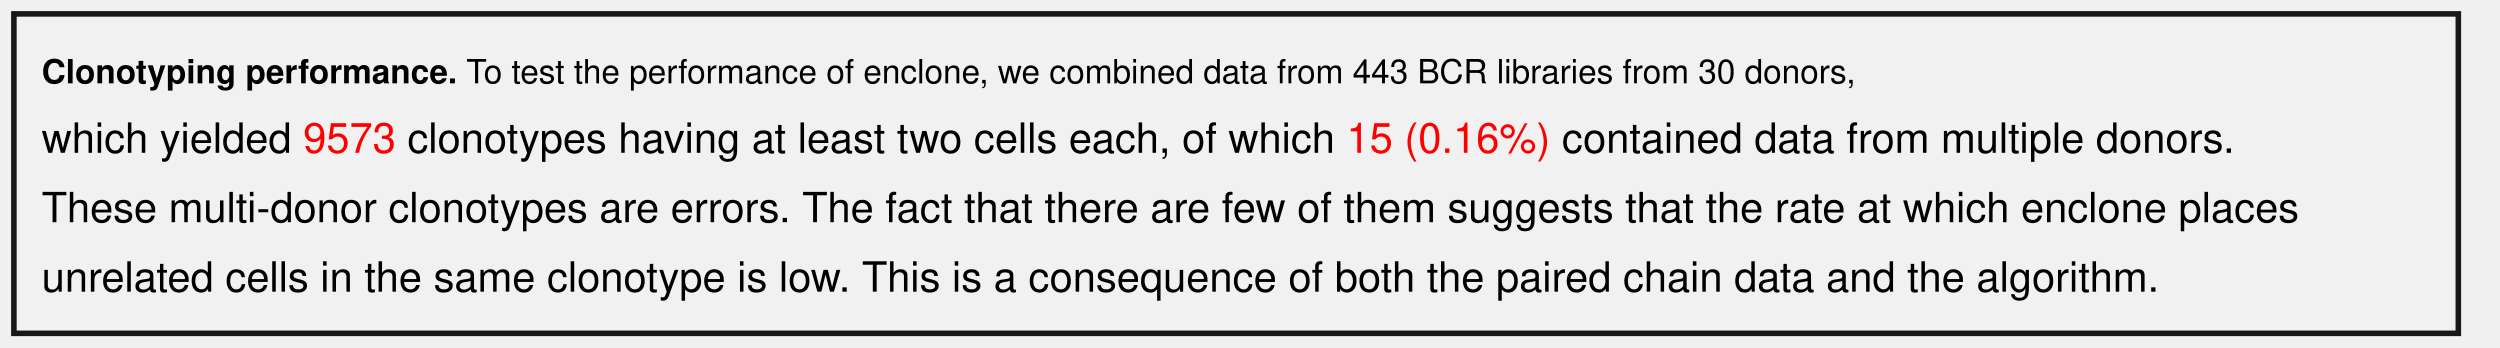
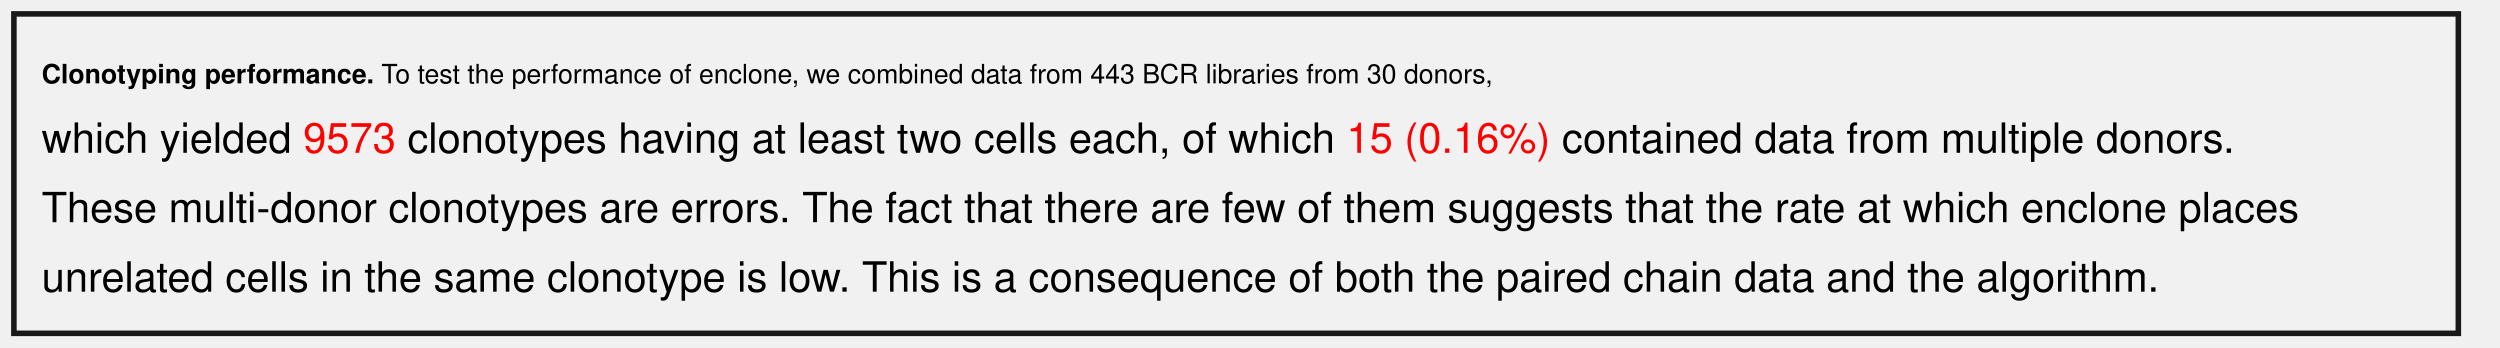
<svg xmlns="http://www.w3.org/2000/svg" version="1.1" viewBox="0 0 900 125">
  <rect x="5" y="5" width="880" height="115" style="fill:white;stroke:black;stroke-width:2;fill-opacity:0.1;stroke-opacity:0.9" />
-   <text x="15" y="30" font-family="apple-system,BlinkMacSystemFont,Segoe UI,Helvetica,Arial,sans-serif,Apple Color Emoji,Segoe UI" font-size="100%">
+   <text x="15" y="30" font-family="apple-system,BlinkMacSystemFont,Segoe UI,Helvetica,Arial,sans-serif,Apple Color Emoji,Segoe UI" font-size="80%">
    <tspan style="font-weight: bold;">Clonotyping performance.</tspan>  To test the performance of 
 enclone, we combined data from 443 BCR libraries from 30 donors,

</text>
  <text x="15" y="55" font-family="apple-system,BlinkMacSystemFont,Segoe UI,Helvetica,Arial,sans-serif,Apple Color Emoji,Segoe UI" font-size="15">

which yielded <tspan style="fill: red;">9573</tspan> clonotypes
 having at least two cells each, of which
 <tspan style="fill: red;">15 (0.16%)</tspan> contained data from multiple donors.

</text>
  <text x="15" y="80" font-family="apple-system,BlinkMacSystemFont,Segoe UI,Helvetica,Arial,sans-serif,Apple Color Emoji,Segoe UI" font-size="15">

These multi-donor clonotypes are errors.  The fact that there are few of them suggests
 that the rate at which enclone places 

</text>
  <text x="15" y="105" font-family="apple-system,BlinkMacSystemFont,Segoe UI,Helvetica,Arial,sans-serif,Apple Color Emoji,Segoe UI" font-size="15">

unrelated cells in the same clonotype is low.  This is a consequence of both the paired chain
 data and the algorithm.

</text>
</svg>
